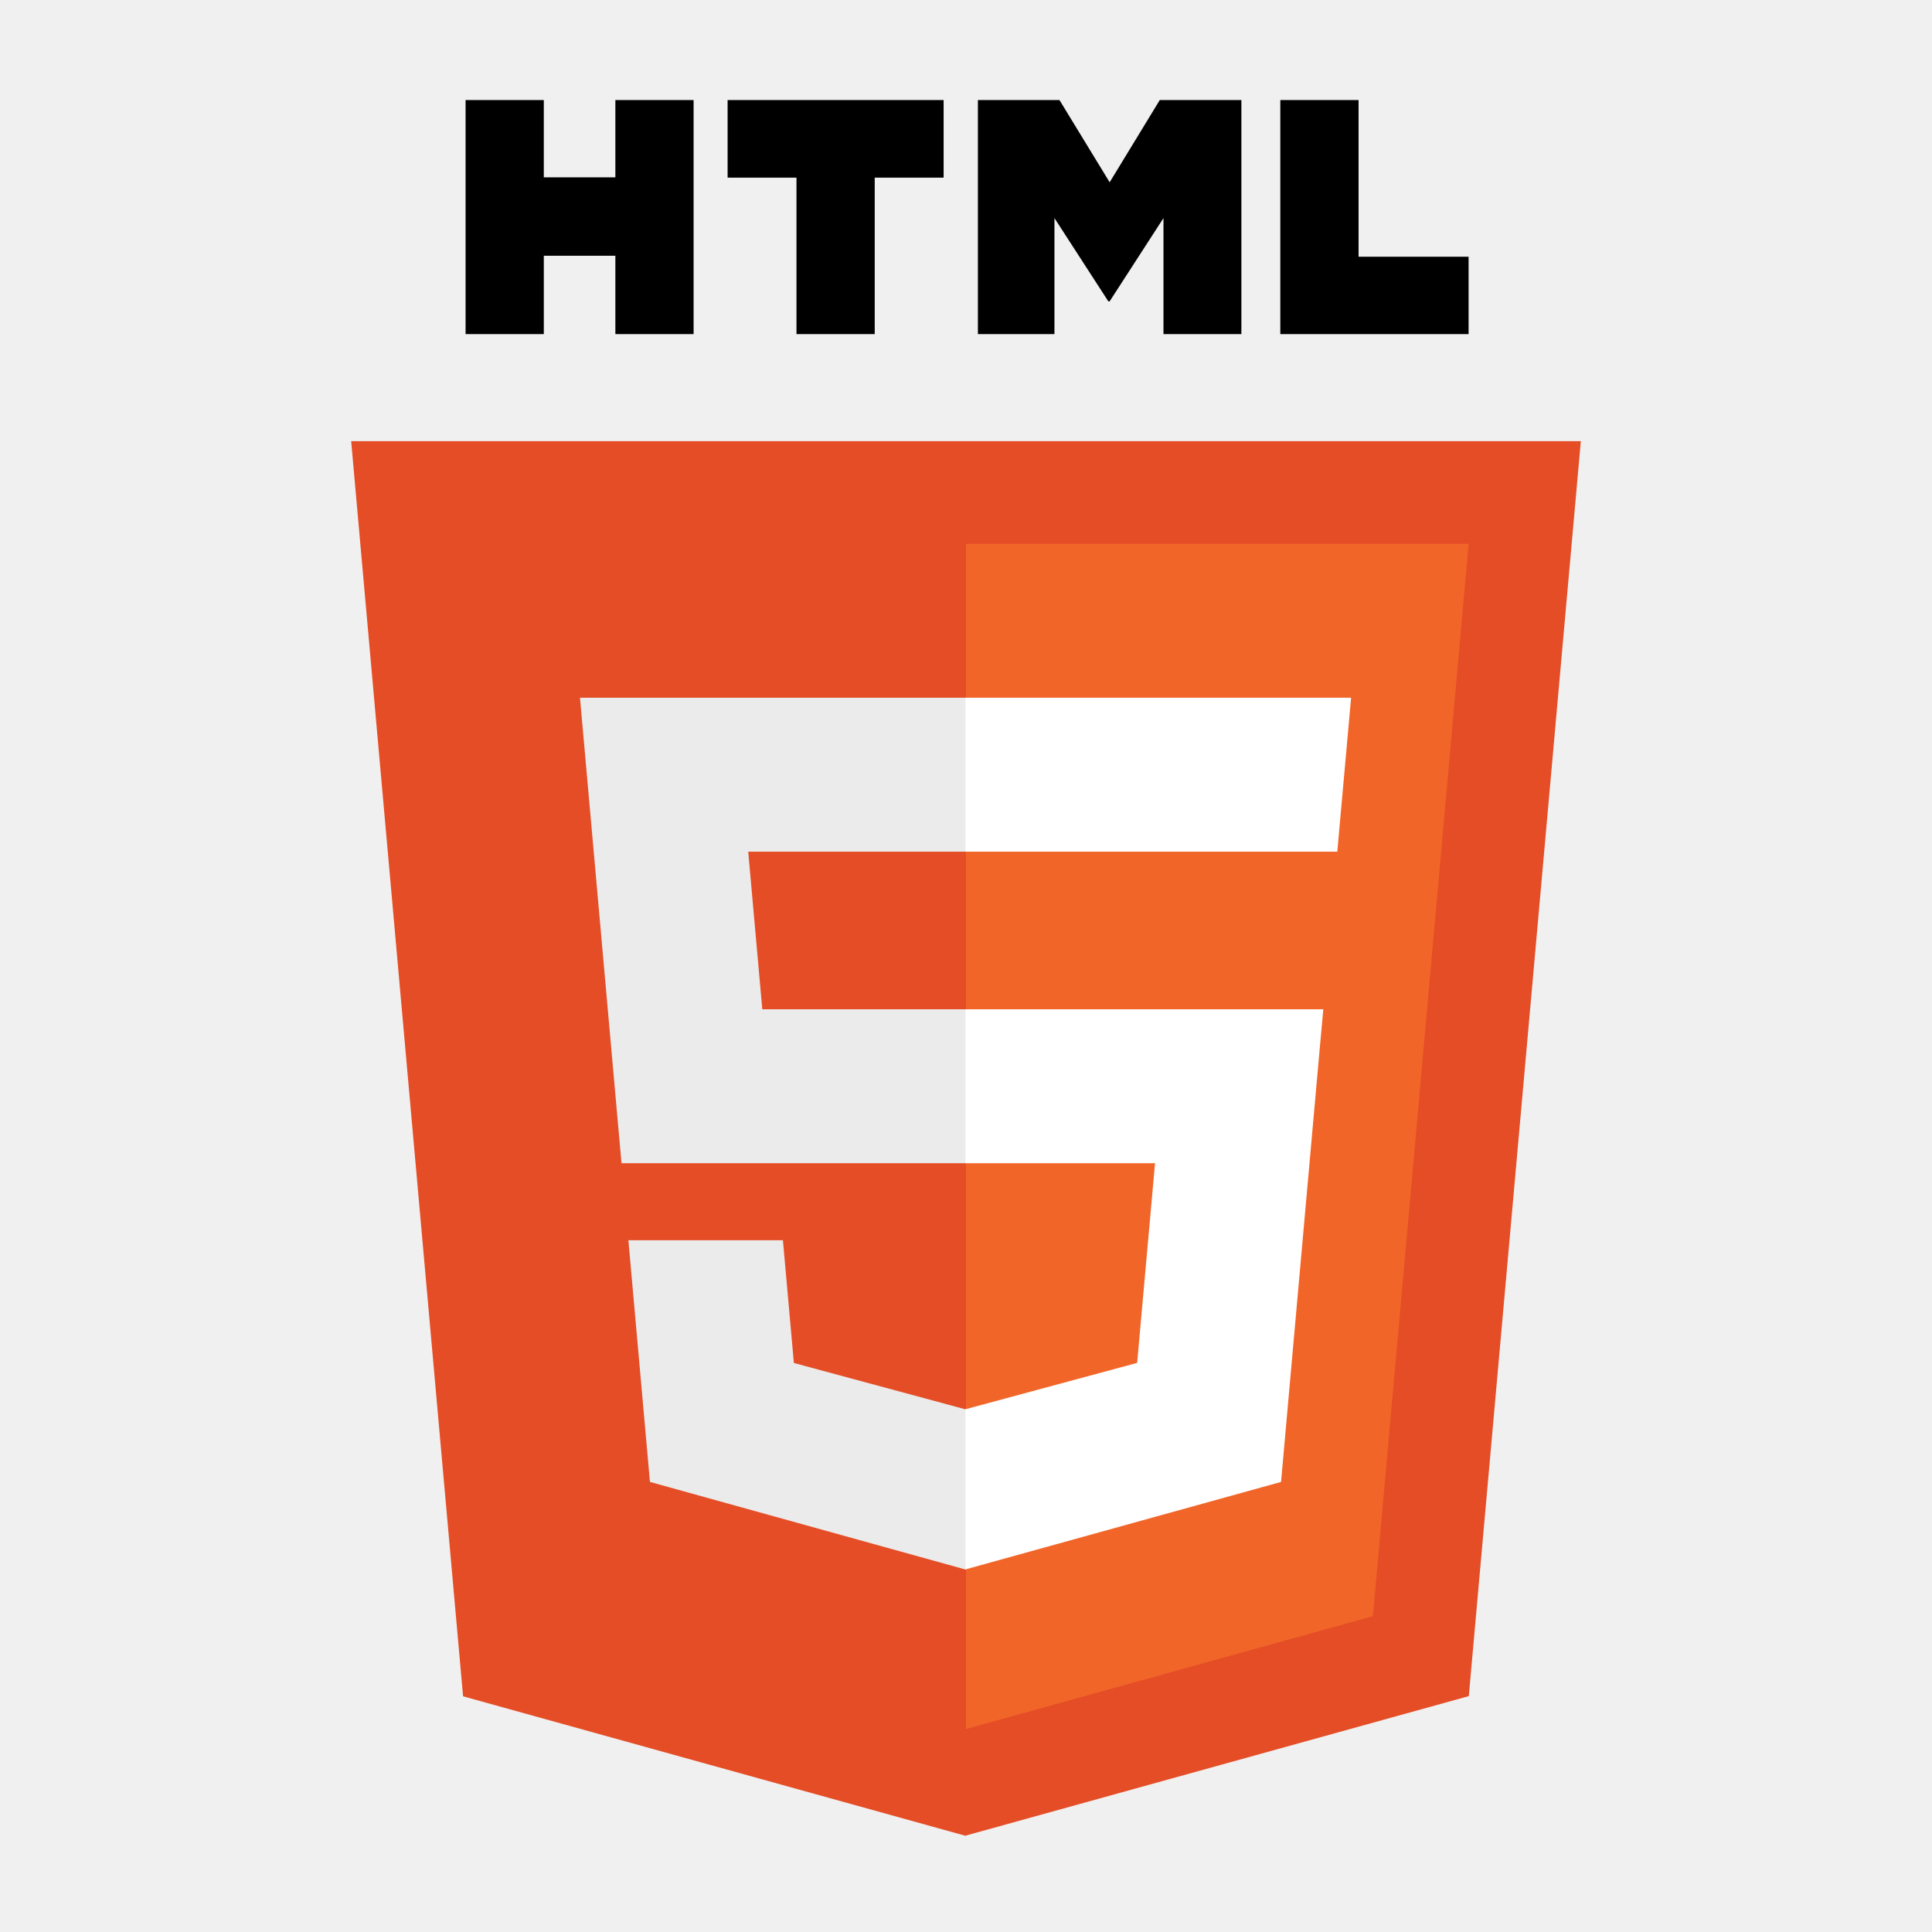
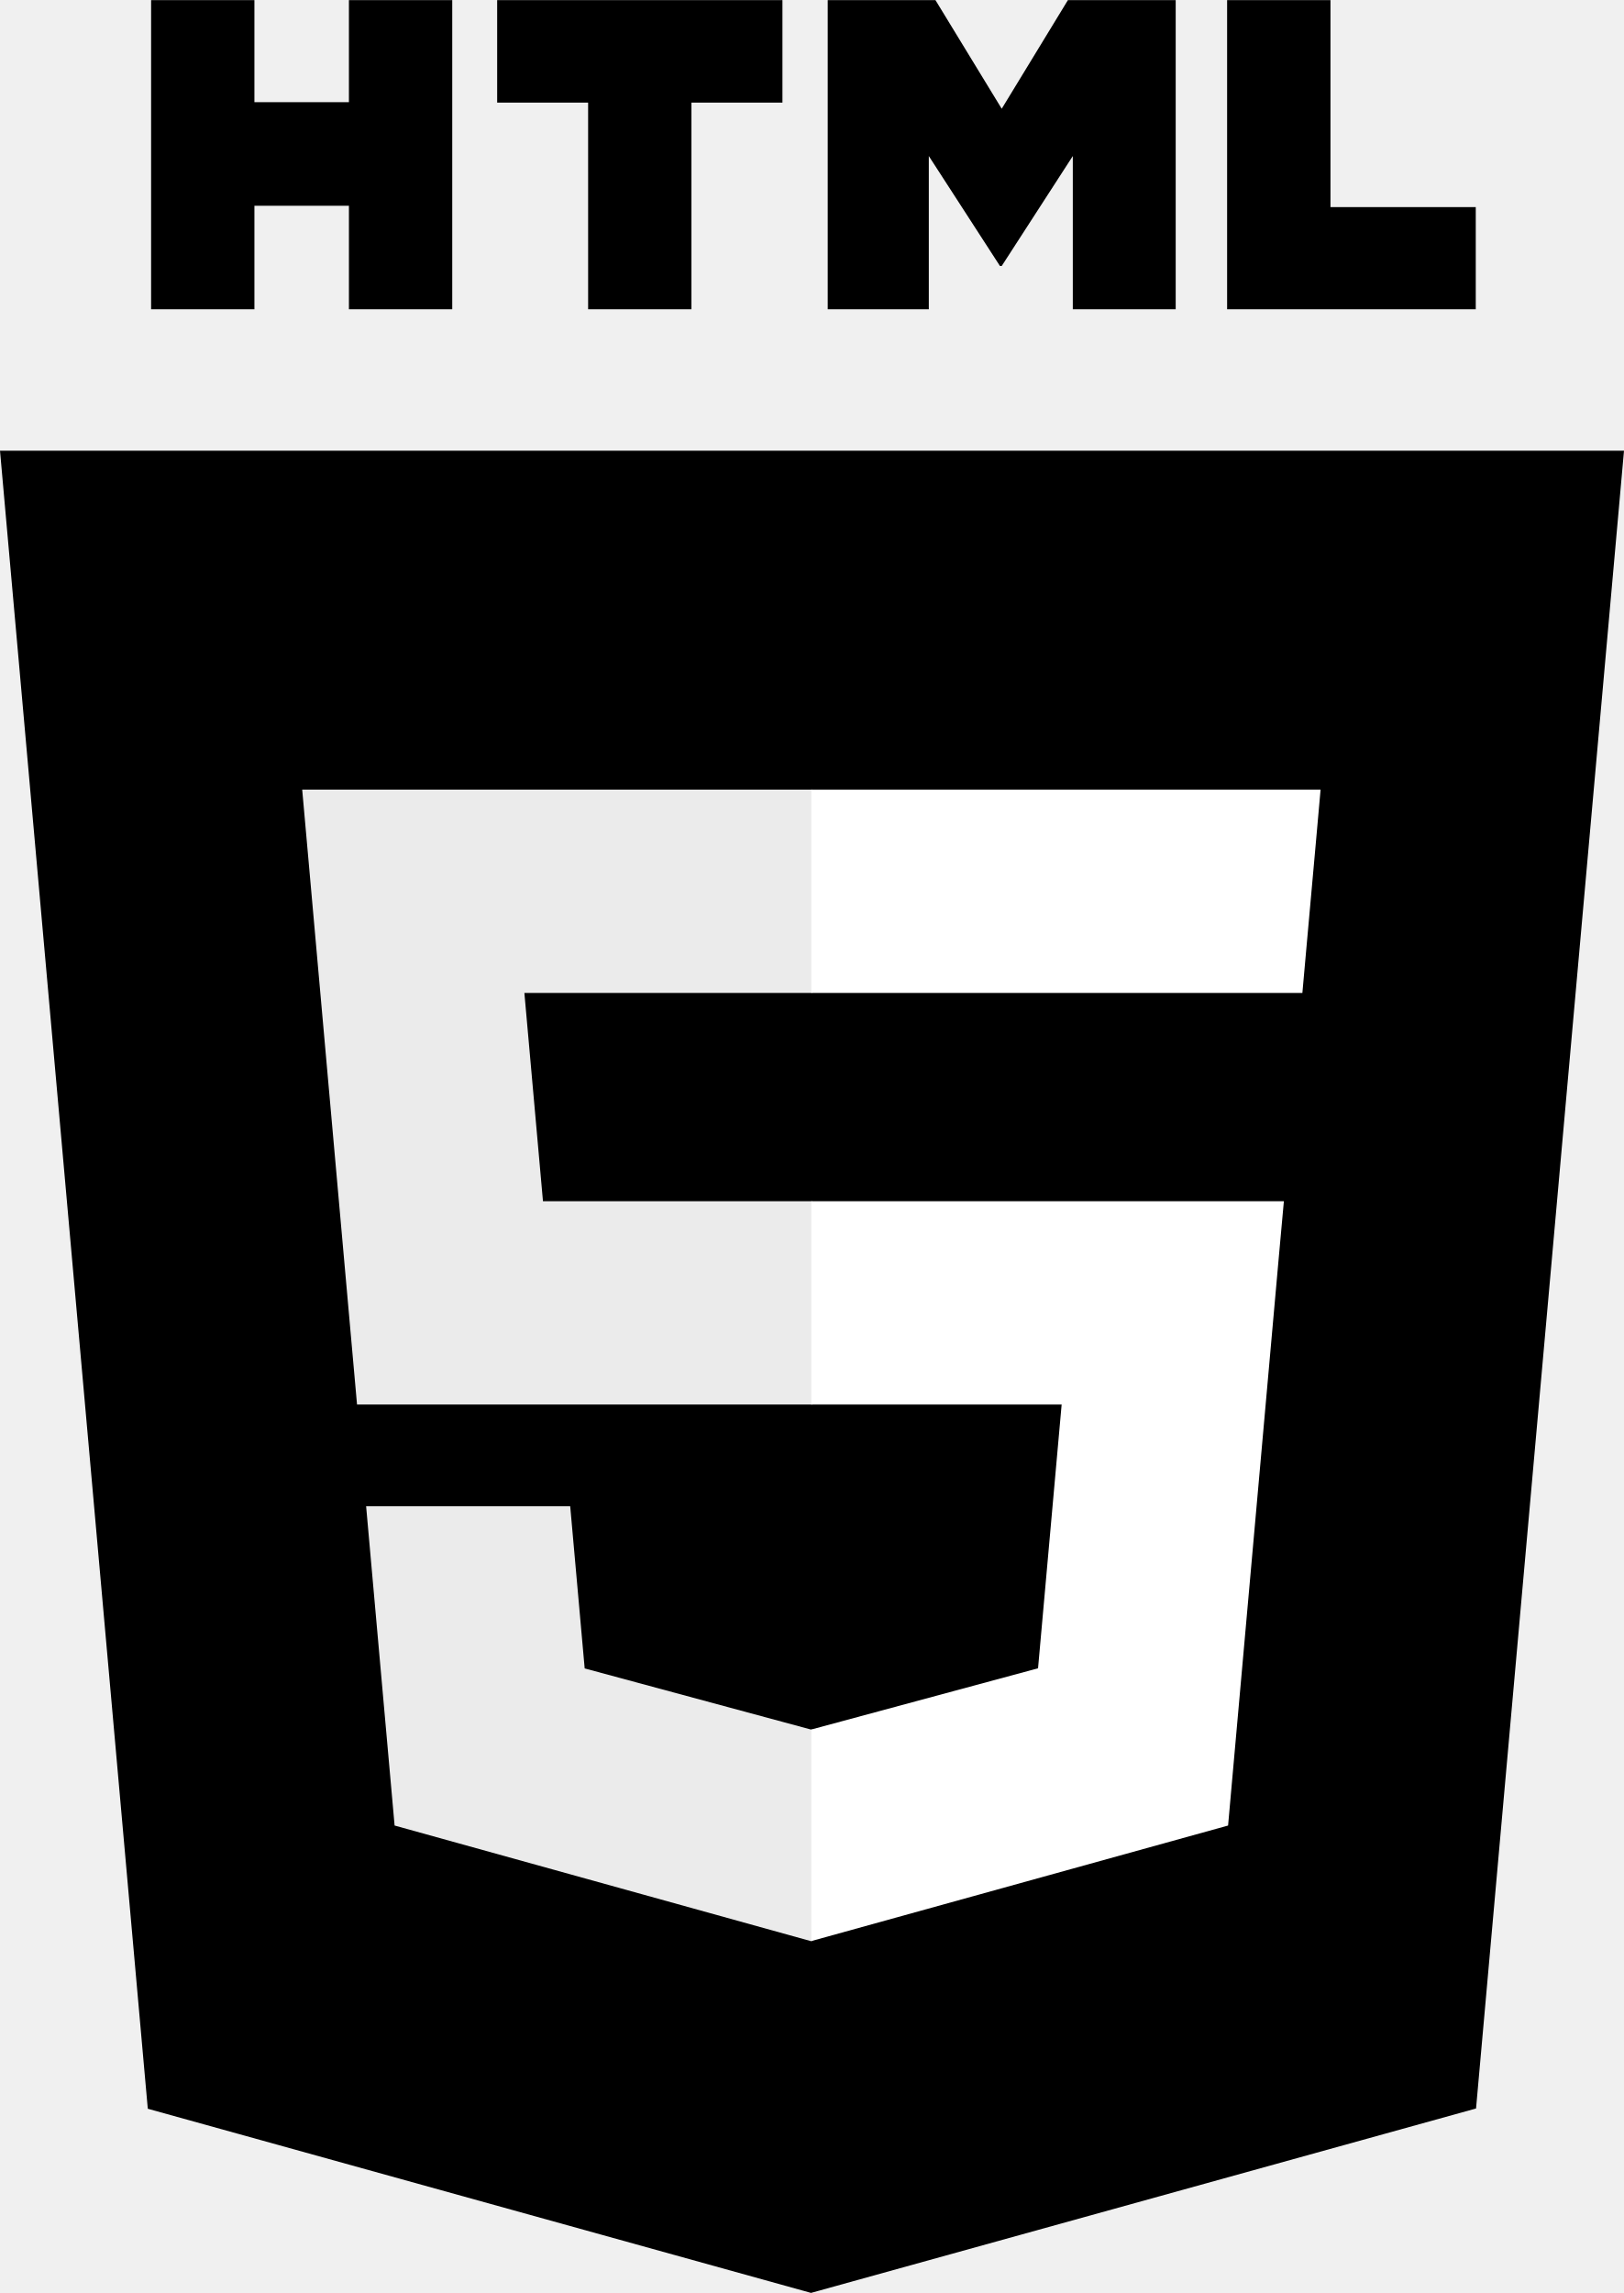
- <svg xmlns="http://www.w3.org/2000/svg" height="512px" style="enable-background:new 0 0 512 512;" version="1.1" viewBox="0 0 512 512" width="512px" xml:space="preserve">
-   <g id="形状_1_9_" style="enable-background:new    ;">
-     <g id="形状_1">
-       <g>
-         <polygon points="93.063,116.909 122.719,449.542 255.8,486.486      389.249,449.489 418.938,116.909    " style="fill-rule:evenodd;clip-rule:evenodd;fill:#E44D26;" />
-       </g>
-     </g>
+ <svg xmlns="http://www.w3.org/2000/svg" width="1771" height="2500" viewBox="74.634 0 362.733 512">
+   <path d="M107.644 470.877L74.634 100.62h362.733l-33.046 370.199L255.778 512z" />
+   <path d="M256 480.522l120.03-33.276 28.24-316.352H256z" />
+   <g fill="#ebebeb">
+     <path d="M256 268.217h-60.09l-4.15-46.501H256v-45.411H142.132l1.087 12.183 11.161 125.139H256zM256 386.153l-.198.053-50.575-13.656-3.233-36.217h-45.585l6.362 71.301 93.02 25.823.209-.058z" />
  </g>
-   <g id="形状_1_8_" style="enable-background:new    ;">
-     <g id="形状_1_1_">
-       <g>
-         <path d="M256,184.903H153.702l0.977,10.945l10.027,112.422H256     v-40.795h-53.984l-3.729-41.775H256V184.903z M210.386,361.206l-2.905-32.536h-40.953l5.716,64.056l83.568,23.198l0.188-0.052     v-42.445l-0.179,0.048L210.386,361.206z" style="fill-rule:evenodd;clip-rule:evenodd;fill:#EBEBEB;" />
-       </g>
-     </g>
-   </g>
-   <g id="形状_1_7_" style="enable-background:new    ;">
-     <g id="形状_1_2_">
-       <g>
-         <polygon points="256,144.106 256,458.208 363.832,428.313      389.203,144.106    " style="fill-rule:evenodd;clip-rule:evenodd;fill:#F16529;" />
-       </g>
-     </g>
-   </g>
-   <g id="形状_1_6_" style="enable-background:new    ;">
-     <g id="形状_1_3_">
-       <g>
-         <path d="M255.858,308.271h50.236l-4.736,52.91l-45.5,12.281v42.442     l83.634-23.179l0.614-6.892l9.587-107.403l0.995-10.955h-94.83V308.271z M255.858,184.903V225.7H354.4l0.818-9.17l1.859-20.682     l0.975-10.945H255.858z" style="fill-rule:evenodd;clip-rule:evenodd;fill:#FFFFFF;" />
-       </g>
-     </g>
-   </g>
-   <g id="形状_1_5_" style="enable-background:new    ;">
-     <g id="形状_1_4_">
-       <g>
-         <path d="M163.079,46.997h-18.965V26.514h-20.731v62.028h20.732V67.771h18.964     v20.771h20.732V26.514h-20.733V46.997z M192.824,47.083h18.252v41.459h20.733V47.083h18.26V26.514h-57.245V47.083z      M294.07,48.309l-13.299-21.795h-21.617v62.028h20.285V57.797l14.273,22.055h0.357l14.263-22.055v30.745h20.646V26.514h-21.626     L294.07,48.309z M360.036,68.039V26.514h-20.738v62.028h49.894V68.039H360.036z" style="fill-rule:evenodd;clip-rule:evenodd;" />
-       </g>
-     </g>
+   <path d="M108.382 0h23.077v22.8h21.11V0h23.078v69.044H152.57v-23.12h-21.11v23.12h-23.076V0h-.002zM205.994 22.896h-20.315V0h63.72v22.896h-20.325v46.148h-23.078l-.002-46.148zM259.511 0h24.062l14.802 24.26L313.163 0h24.072v69.044h-22.982V34.822l-15.877 24.549h-.396l-15.889-24.549v34.222h-22.579V0zM348.72 0h23.084v46.222h32.453v22.822H348.72V0z" />
+   <g fill="#fff">
+     <path d="M255.844 268.217v45.41h55.917l-5.271 58.894-50.646 13.67v47.244l93.093-25.801.683-7.672 10.671-119.551 1.108-12.194h-12.237zM255.844 176.305V221.716h109.687l.911-10.207 2.069-23.021 1.086-12.183z" />
  </g>
</svg>
